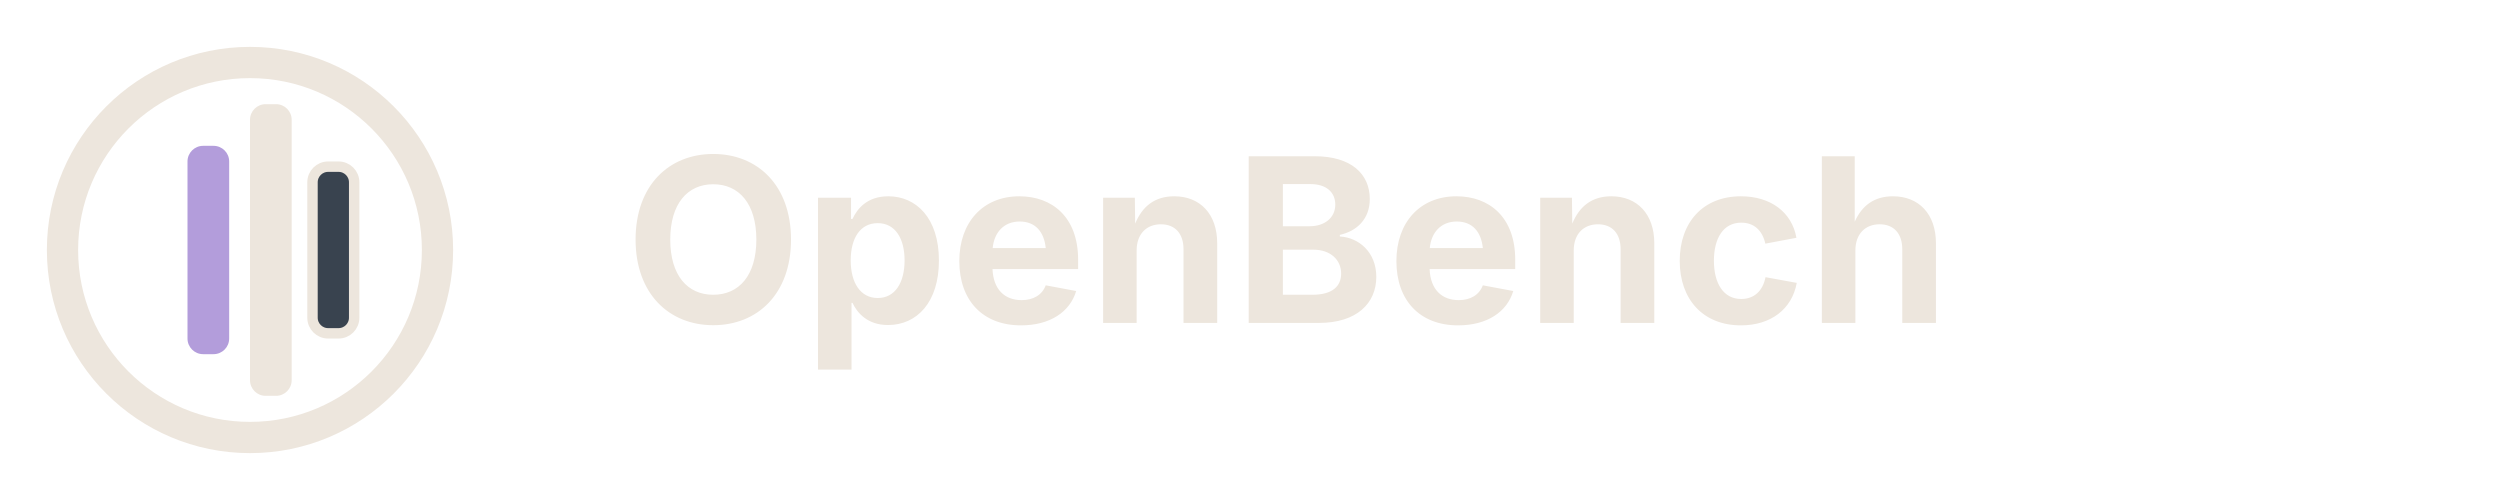
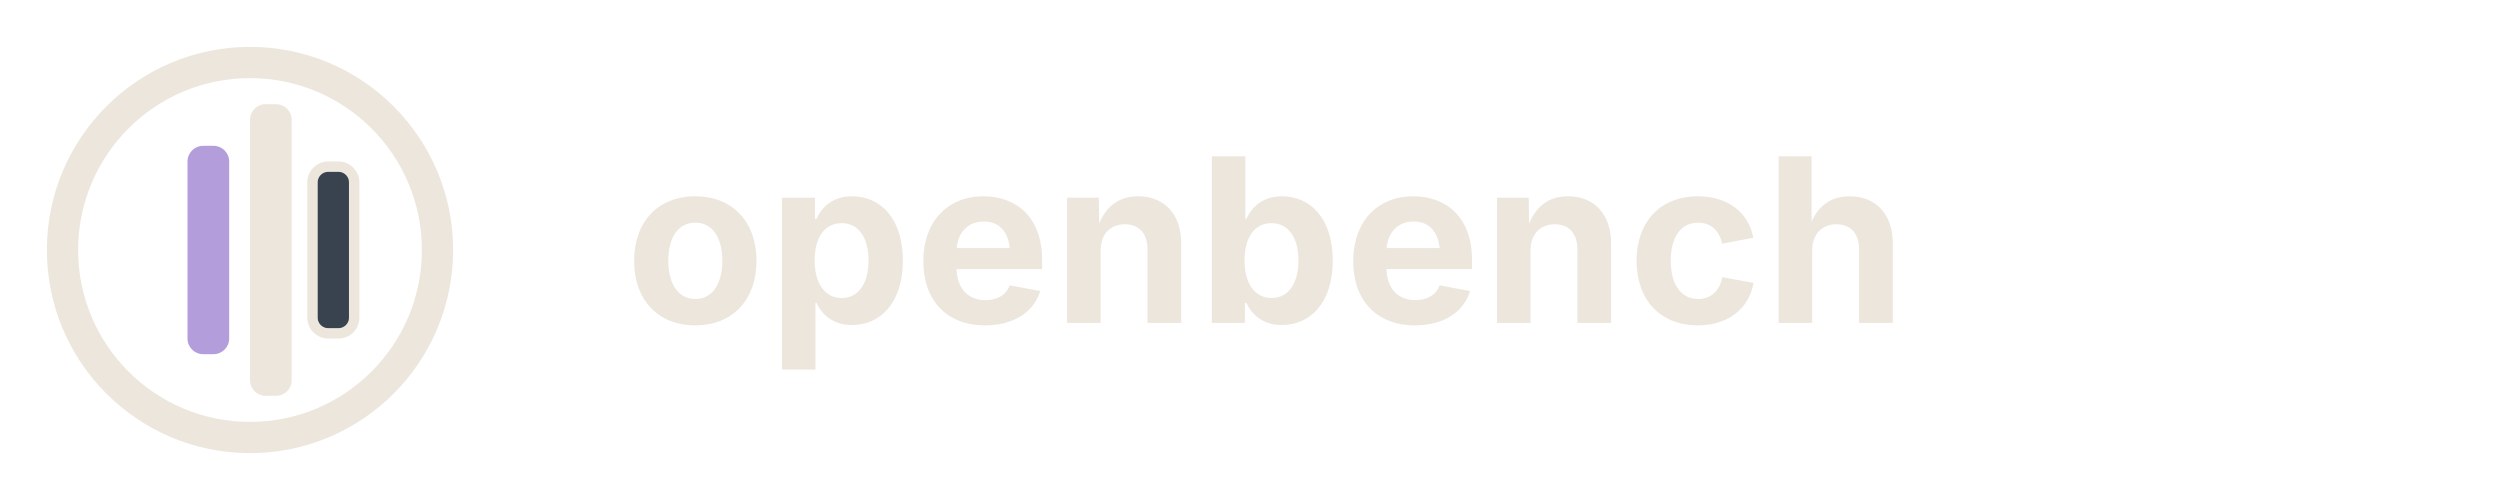
<svg xmlns="http://www.w3.org/2000/svg" width="240" height="48" viewBox="0 0 240 48" fill="none" role="img" aria-labelledby="title desc">
  <g transform="translate(4,4)">
    <circle cx="20" cy="20" r="18" fill="none" stroke="#EDE6DD" stroke-width="3" />
    <rect x="14" y="10" width="4" height="20" rx="1.5" fill="#B39DDB" />
    <rect x="20" y="6" width="4" height="28" rx="1.5" fill="#EDE6DD" />
    <rect x="26" y="12" width="4" height="16" rx="1.5" fill="#39434F" stroke="#EDE6DD" stroke-width="1" />
  </g>
  <text x="60" y="31" font-family="Neue Regrade, Inter, system-ui, sans-serif" font-size="22" font-weight="700" fill="#EDE6DD" letter-spacing="0.2">
-     OpenBench
+     openbench
  </text>
</svg>
